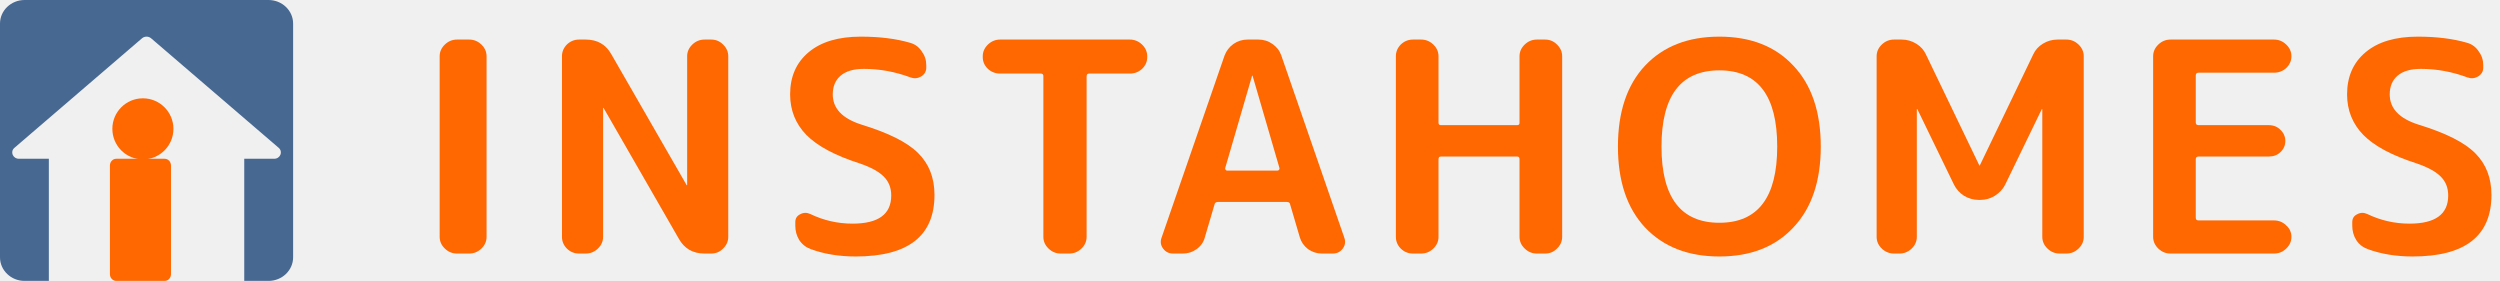
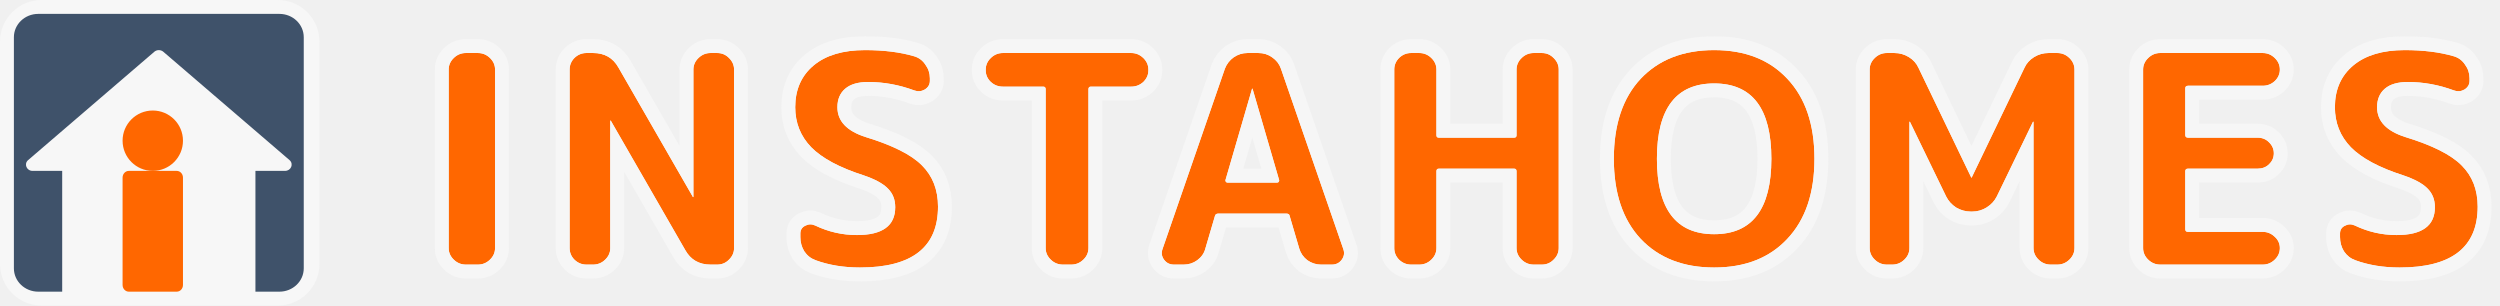
- <svg xmlns="http://www.w3.org/2000/svg" width="178" height="20" viewBox="0 0 178 20" fill="none">
-   <path fill-rule="evenodd" clip-rule="evenodd" d="M0 1.679C0 0.752 0.785 0 1.752 0H19.117C20.085 0 20.87 0.752 20.87 1.679V18.321C20.87 19.248 20.085 20 19.117 20H1.752C0.785 20 0 19.248 0 18.321V1.679ZM10.11 2.727C10.294 2.569 10.576 2.569 10.759 2.727L19.844 10.526C20.166 10.802 19.957 11.304 19.519 11.304H1.35C0.913 11.304 0.704 10.802 1.026 10.526L10.11 2.727ZM17.391 11.304H3.478V20H17.391V11.304Z" fill="#476891" />
-   <path d="M12.348 9.174C12.348 10.374 11.374 11.348 10.174 11.348C8.973 11.348 8 10.374 8 9.174C8 7.973 8.973 7 10.174 7C11.374 7 12.348 7.973 12.348 9.174Z" fill="#FF6700" />
-   <path d="M7.826 11.787C7.826 11.521 8.028 11.304 8.276 11.304H11.724C11.973 11.304 12.174 11.521 12.174 11.787V19.517C12.174 19.784 11.973 20 11.724 20H8.276C8.028 20 7.826 19.784 7.826 19.517V11.787Z" fill="#FF6700" />
-   <path d="M32.54 18.052C32.208 18.052 31.919 17.934 31.673 17.697C31.427 17.461 31.304 17.183 31.304 16.863V4.007C31.304 3.687 31.427 3.409 31.673 3.172C31.919 2.936 32.208 2.817 32.54 2.817H33.408C33.74 2.817 34.029 2.936 34.275 3.172C34.521 3.409 34.644 3.687 34.644 4.007V16.863C34.644 17.183 34.521 17.461 34.275 17.697C34.029 17.934 33.74 18.052 33.408 18.052H32.54Z" fill="#FF6700" />
-   <path d="M41.227 18.052C40.894 18.052 40.605 17.934 40.359 17.697C40.128 17.461 40.012 17.183 40.012 16.863V4.007C40.012 3.687 40.128 3.409 40.359 3.172C40.605 2.936 40.894 2.817 41.227 2.817H41.704C42.528 2.817 43.135 3.165 43.525 3.861L48.881 13.169C48.881 13.183 48.889 13.19 48.903 13.19C48.917 13.19 48.925 13.183 48.925 13.169V4.007C48.925 3.687 49.048 3.409 49.293 3.172C49.539 2.936 49.828 2.817 50.161 2.817H50.638C50.97 2.817 51.252 2.936 51.484 3.172C51.729 3.409 51.852 3.687 51.852 4.007V16.863C51.852 17.183 51.729 17.461 51.484 17.697C51.252 17.934 50.97 18.052 50.638 18.052H50.161C49.337 18.052 48.73 17.704 48.339 17.009L42.983 7.701C42.983 7.687 42.976 7.68 42.961 7.68C42.947 7.68 42.94 7.687 42.94 7.701V16.863C42.94 17.183 42.817 17.461 42.571 17.697C42.325 17.934 42.036 18.052 41.704 18.052H41.227Z" fill="#FF6700" />
-   <path d="M61.179 11.624C59.444 11.068 58.187 10.393 57.406 9.6C56.64 8.807 56.257 7.847 56.257 6.72C56.257 5.454 56.697 4.452 57.579 3.715C58.461 2.977 59.697 2.609 61.288 2.609C62.632 2.609 63.803 2.755 64.8 3.047C65.147 3.144 65.422 3.346 65.624 3.652C65.841 3.944 65.95 4.271 65.95 4.633V4.821C65.95 5.085 65.827 5.294 65.581 5.447C65.335 5.586 65.082 5.607 64.822 5.51C63.738 5.106 62.632 4.904 61.504 4.904C60.782 4.904 60.232 5.064 59.856 5.384C59.48 5.704 59.292 6.15 59.292 6.72C59.292 7.722 59.972 8.438 61.331 8.87C63.282 9.468 64.634 10.149 65.386 10.915C66.152 11.68 66.535 12.668 66.535 13.878C66.535 16.8 64.663 18.261 60.919 18.261C59.748 18.261 58.685 18.087 57.731 17.739C57.384 17.614 57.109 17.398 56.907 17.092C56.719 16.786 56.625 16.445 56.625 16.07V15.819C56.625 15.555 56.741 15.367 56.972 15.256C57.203 15.13 57.442 15.123 57.688 15.235C58.642 15.694 59.647 15.923 60.702 15.923C62.538 15.923 63.456 15.256 63.456 13.92C63.456 13.377 63.282 12.932 62.935 12.584C62.589 12.223 62.003 11.903 61.179 11.624Z" fill="#FF6700" />
-   <path d="M71.208 5.238C70.876 5.238 70.587 5.127 70.341 4.904C70.095 4.668 69.972 4.39 69.972 4.07V4.007C69.972 3.687 70.095 3.409 70.341 3.172C70.587 2.936 70.876 2.817 71.208 2.817H80.446C80.779 2.817 81.068 2.936 81.314 3.172C81.559 3.409 81.682 3.687 81.682 4.007V4.07C81.682 4.39 81.559 4.668 81.314 4.904C81.068 5.127 80.779 5.238 80.446 5.238H77.54C77.425 5.238 77.367 5.301 77.367 5.426V16.863C77.367 17.183 77.244 17.461 76.998 17.697C76.753 17.934 76.463 18.052 76.131 18.052H75.524C75.191 18.052 74.902 17.934 74.656 17.697C74.411 17.461 74.288 17.183 74.288 16.863V5.426C74.288 5.301 74.23 5.238 74.114 5.238H71.208Z" fill="#FF6700" />
-   <path d="M89.144 5.405L87.236 11.958C87.221 12 87.228 12.042 87.257 12.083C87.286 12.125 87.322 12.146 87.366 12.146H90.965C91.009 12.146 91.045 12.125 91.074 12.083C91.103 12.042 91.11 12 91.096 11.958L89.187 5.405C89.187 5.391 89.18 5.384 89.165 5.384C89.151 5.384 89.144 5.391 89.144 5.405ZM83.527 18.052C83.224 18.052 82.985 17.934 82.812 17.697C82.638 17.461 82.602 17.203 82.703 16.925L87.192 3.944C87.322 3.61 87.532 3.339 87.821 3.13C88.125 2.922 88.457 2.817 88.819 2.817H89.599C89.975 2.817 90.308 2.922 90.597 3.13C90.9 3.339 91.11 3.61 91.226 3.944L95.715 16.925C95.816 17.203 95.779 17.461 95.606 17.697C95.433 17.934 95.194 18.052 94.89 18.052H94.11C93.763 18.052 93.438 17.948 93.134 17.739C92.845 17.517 92.65 17.238 92.548 16.904L91.855 14.546C91.84 14.435 91.76 14.379 91.616 14.379H86.715C86.585 14.379 86.505 14.435 86.477 14.546L85.783 16.904C85.696 17.238 85.501 17.517 85.197 17.739C84.908 17.948 84.583 18.052 84.221 18.052H83.527Z" fill="#FF6700" />
-   <path d="M100.601 18.052C100.268 18.052 99.979 17.934 99.733 17.697C99.502 17.461 99.386 17.183 99.386 16.863V4.007C99.386 3.687 99.502 3.409 99.733 3.172C99.979 2.936 100.268 2.817 100.601 2.817H101.186C101.519 2.817 101.808 2.936 102.053 3.172C102.299 3.409 102.422 3.687 102.422 4.007V8.744C102.422 8.856 102.48 8.911 102.596 8.911H108.017C108.133 8.911 108.19 8.856 108.19 8.744V4.007C108.19 3.687 108.313 3.409 108.559 3.172C108.805 2.936 109.094 2.817 109.426 2.817H110.012C110.344 2.817 110.626 2.936 110.858 3.172C111.103 3.409 111.226 3.687 111.226 4.007V16.863C111.226 17.183 111.103 17.461 110.858 17.697C110.626 17.934 110.344 18.052 110.012 18.052H109.426C109.094 18.052 108.805 17.934 108.559 17.697C108.313 17.461 108.19 17.183 108.19 16.863V11.332C108.19 11.207 108.133 11.144 108.017 11.144H102.596C102.48 11.144 102.422 11.207 102.422 11.332V16.863C102.422 17.183 102.299 17.461 102.053 17.697C101.808 17.934 101.519 18.052 101.186 18.052H100.601Z" fill="#FF6700" />
-   <path d="M126.538 10.435C126.538 6.817 125.165 5.009 122.418 5.009C119.671 5.009 118.298 6.817 118.298 10.435C118.298 14.052 119.671 15.861 122.418 15.861C125.165 15.861 126.538 14.052 126.538 10.435ZM127.687 16.195C126.401 17.572 124.644 18.261 122.418 18.261C120.192 18.261 118.428 17.572 117.127 16.195C115.84 14.817 115.197 12.897 115.197 10.435C115.197 7.972 115.84 6.052 117.127 4.675C118.428 3.297 120.192 2.609 122.418 2.609C124.644 2.609 126.401 3.297 127.687 4.675C128.989 6.052 129.639 7.972 129.639 10.435C129.639 12.897 128.989 14.817 127.687 16.195Z" fill="#FF6700" />
-   <path d="M134.852 18.052C134.519 18.052 134.23 17.934 133.984 17.697C133.739 17.461 133.616 17.183 133.616 16.863V4.007C133.616 3.687 133.739 3.409 133.984 3.172C134.23 2.936 134.519 2.817 134.852 2.817H135.394C135.77 2.817 136.117 2.915 136.435 3.11C136.753 3.304 136.984 3.562 137.129 3.882L140.924 11.77C140.924 11.784 140.931 11.791 140.945 11.791C140.96 11.791 140.967 11.784 140.967 11.77L144.762 3.882C144.906 3.562 145.138 3.304 145.456 3.11C145.774 2.915 146.121 2.817 146.497 2.817H147.125C147.458 2.817 147.747 2.936 147.993 3.172C148.239 3.409 148.362 3.687 148.362 4.007V16.863C148.362 17.183 148.239 17.461 147.993 17.697C147.747 17.934 147.458 18.052 147.125 18.052H146.648C146.316 18.052 146.027 17.934 145.781 17.697C145.535 17.461 145.412 17.183 145.412 16.863V7.784C145.412 7.77 145.405 7.763 145.391 7.763C145.376 7.763 145.369 7.77 145.369 7.784L142.767 13.148C142.608 13.468 142.362 13.732 142.029 13.941C141.711 14.136 141.372 14.233 141.01 14.233H140.88C140.519 14.233 140.172 14.136 139.839 13.941C139.521 13.732 139.283 13.468 139.124 13.148L136.521 7.784C136.521 7.77 136.514 7.763 136.5 7.763C136.485 7.763 136.478 7.77 136.478 7.784V16.863C136.478 17.183 136.355 17.461 136.109 17.697C135.864 17.934 135.575 18.052 135.242 18.052H134.852Z" fill="#FF6700" />
-   <path d="M154.539 18.052C154.207 18.052 153.918 17.934 153.672 17.697C153.426 17.461 153.303 17.183 153.303 16.863V4.007C153.303 3.687 153.426 3.409 153.672 3.172C153.918 2.936 154.207 2.817 154.539 2.817H161.912C162.245 2.817 162.534 2.936 162.78 3.172C163.026 3.409 163.148 3.687 163.148 4.007C163.148 4.327 163.026 4.605 162.78 4.842C162.534 5.064 162.245 5.176 161.912 5.176H156.534C156.404 5.176 156.339 5.238 156.339 5.363V8.723C156.339 8.849 156.404 8.911 156.534 8.911H161.544C161.876 8.911 162.151 9.023 162.368 9.245C162.599 9.468 162.715 9.732 162.715 10.038C162.715 10.344 162.599 10.609 162.368 10.831C162.151 11.04 161.876 11.144 161.544 11.144H156.534C156.404 11.144 156.339 11.207 156.339 11.332V15.506C156.339 15.631 156.404 15.694 156.534 15.694H161.912C162.245 15.694 162.534 15.812 162.78 16.049C163.026 16.271 163.148 16.543 163.148 16.863C163.148 17.183 163.026 17.461 162.78 17.697C162.534 17.934 162.245 18.052 161.912 18.052H154.539Z" fill="#FF6700" />
-   <path d="M172.035 11.624C170.3 11.068 169.042 10.393 168.262 9.6C167.496 8.807 167.112 7.847 167.112 6.72C167.112 5.454 167.553 4.452 168.435 3.715C169.317 2.977 170.553 2.609 172.143 2.609C173.488 2.609 174.659 2.755 175.656 3.047C176.003 3.144 176.278 3.346 176.48 3.652C176.697 3.944 176.806 4.271 176.806 4.633V4.821C176.806 5.085 176.683 5.294 176.437 5.447C176.191 5.586 175.938 5.607 175.678 5.51C174.594 5.106 173.488 4.904 172.36 4.904C171.637 4.904 171.088 5.064 170.712 5.384C170.336 5.704 170.148 6.15 170.148 6.72C170.148 7.722 170.828 8.438 172.187 8.87C174.138 9.468 175.49 10.149 176.242 10.915C177.008 11.68 177.391 12.668 177.391 13.878C177.391 16.8 175.519 18.261 171.775 18.261C170.604 18.261 169.541 18.087 168.587 17.739C168.24 17.614 167.965 17.398 167.763 17.092C167.575 16.786 167.481 16.445 167.481 16.07V15.819C167.481 15.555 167.597 15.367 167.828 15.256C168.059 15.13 168.298 15.123 168.544 15.235C169.498 15.694 170.503 15.923 171.558 15.923C173.394 15.923 174.312 15.256 174.312 13.92C174.312 13.377 174.138 12.932 173.791 12.584C173.444 12.223 172.859 11.903 172.035 11.624Z" fill="#FF6700" />
+ <svg xmlns="http://www.w3.org/2000/svg" width="180" height="22" viewBox="0 0 180 22" fill="none">
+   <mask id="path-1-outside-1" maskUnits="userSpaceOnUse" x="31.305" y="2.608" width="149" height="18" fill="black">
+     <rect fill="white" x="31.305" y="2.608" width="149" height="18" />
+     <path d="M33.541 19.052C33.208 19.052 32.919 18.934 32.673 18.697C32.428 18.461 32.305 18.182 32.305 17.862V5.007C32.305 4.687 32.428 4.408 32.673 4.172C32.919 3.935 33.208 3.817 33.541 3.817H34.408C34.741 3.817 35.03 3.935 35.276 4.172C35.521 4.408 35.644 4.687 35.644 5.007V17.862C35.644 18.182 35.521 18.461 35.276 18.697C35.03 18.934 34.741 19.052 34.408 19.052H33.541Z" />
+     <path d="M42.227 19.052C41.895 19.052 41.605 18.934 41.36 18.697C41.128 18.461 41.013 18.182 41.013 17.862V5.007C41.013 4.687 41.128 4.408 41.36 4.172C41.605 3.935 41.895 3.817 42.227 3.817H42.704C43.528 3.817 44.135 4.165 44.526 4.861L49.882 14.168C49.882 14.182 49.889 14.189 49.904 14.189C49.918 14.189 49.925 14.182 49.925 14.168V5.007C49.925 4.687 50.048 4.408 50.294 4.172C50.54 3.935 50.829 3.817 51.161 3.817H51.638C51.971 3.817 52.253 3.935 52.484 4.172C52.73 4.408 52.853 4.687 52.853 5.007V17.862C52.853 18.182 52.73 18.461 52.484 18.697C52.253 18.934 51.971 19.052 51.638 19.052H51.161C50.337 19.052 49.73 18.704 49.34 18.008L43.983 8.701C43.983 8.687 43.976 8.68 43.962 8.68C43.947 8.68 43.94 8.687 43.94 8.701V17.862C43.94 18.182 43.817 18.461 43.572 18.697C43.326 18.934 43.037 19.052 42.704 19.052H42.227Z" />
+     <path d="M62.179 12.624C60.445 12.068 59.187 11.393 58.406 10.6C57.64 9.807 57.257 8.847 57.257 7.72C57.257 6.454 57.698 5.452 58.58 4.714C59.462 3.977 60.698 3.608 62.288 3.608C63.632 3.608 64.803 3.754 65.801 4.047C66.148 4.144 66.423 4.346 66.625 4.652C66.842 4.944 66.95 5.271 66.95 5.633V5.821C66.95 6.085 66.827 6.294 66.582 6.447C66.336 6.586 66.083 6.607 65.823 6.509C64.738 6.106 63.632 5.904 62.505 5.904C61.782 5.904 61.233 6.064 60.857 6.384C60.481 6.704 60.293 7.149 60.293 7.72C60.293 8.721 60.972 9.438 62.331 9.869C64.283 10.467 65.635 11.149 66.386 11.915C67.153 12.68 67.536 13.668 67.536 14.878C67.536 17.8 65.664 19.261 61.919 19.261C60.748 19.261 59.686 19.087 58.732 18.739C58.385 18.614 58.11 18.398 57.907 18.092C57.72 17.786 57.626 17.445 57.626 17.069V16.819C57.626 16.555 57.741 16.367 57.973 16.255C58.204 16.13 58.442 16.123 58.688 16.235C59.642 16.694 60.647 16.923 61.702 16.923C63.538 16.923 64.457 16.255 64.457 14.92C64.457 14.377 64.283 13.932 63.936 13.584C63.589 13.222 63.004 12.902 62.179 12.624Z" />
+     <path d="M72.209 6.238C71.876 6.238 71.587 6.127 71.341 5.904C71.096 5.668 70.973 5.389 70.973 5.069V5.007C70.973 4.687 71.096 4.408 71.341 4.172C71.587 3.935 71.876 3.817 72.209 3.817H81.447C81.779 3.817 82.068 3.935 82.314 4.172C82.56 4.408 82.683 4.687 82.683 5.007V5.069C82.683 5.389 82.56 5.668 82.314 5.904C82.068 6.127 81.779 6.238 81.447 6.238H78.541C78.425 6.238 78.368 6.301 78.368 6.426V17.862C78.368 18.182 78.245 18.461 77.999 18.697C77.753 18.934 77.464 19.052 77.131 19.052H76.524C76.192 19.052 75.903 18.934 75.657 18.697C75.411 18.461 75.288 18.182 75.288 17.862V6.426C75.288 6.301 75.23 6.238 75.115 6.238H72.209Z" />
+     <path d="M90.144 6.405L88.236 12.958C88.222 13 88.229 13.041 88.258 13.083C88.287 13.125 88.323 13.146 88.366 13.146H91.966C92.009 13.146 92.045 13.125 92.074 13.083C92.103 13.041 92.111 13 92.096 12.958L90.188 6.405C90.188 6.391 90.18 6.384 90.166 6.384C90.152 6.384 90.144 6.391 90.144 6.405ZM84.528 19.052C84.224 19.052 83.986 18.934 83.812 18.697C83.639 18.461 83.603 18.203 83.704 17.925L88.193 4.944C88.323 4.61 88.532 4.339 88.822 4.13C89.125 3.921 89.458 3.817 89.819 3.817H90.6C90.976 3.817 91.308 3.921 91.597 4.13C91.901 4.339 92.111 4.61 92.226 4.944L96.715 17.925C96.816 18.203 96.78 18.461 96.606 18.697C96.433 18.934 96.195 19.052 95.891 19.052H95.11C94.763 19.052 94.438 18.948 94.134 18.739C93.845 18.516 93.65 18.238 93.549 17.904L92.855 15.546C92.841 15.434 92.761 15.379 92.617 15.379H87.716C87.585 15.379 87.506 15.434 87.477 15.546L86.783 17.904C86.696 18.238 86.501 18.516 86.198 18.739C85.909 18.948 85.583 19.052 85.222 19.052H84.528Z" />
+     <path d="M101.601 19.052C101.269 19.052 100.979 18.934 100.734 18.697C100.502 18.461 100.387 18.182 100.387 17.862V5.007C100.387 4.687 100.502 4.408 100.734 4.172C100.979 3.935 101.269 3.817 101.601 3.817H102.187C102.519 3.817 102.808 3.935 103.054 4.172C103.3 4.408 103.423 4.687 103.423 5.007V9.744C103.423 9.855 103.48 9.911 103.596 9.911H109.017C109.133 9.911 109.191 9.855 109.191 9.744V5.007C109.191 4.687 109.314 4.408 109.559 4.172C109.805 3.935 110.094 3.817 110.427 3.817H111.012C111.345 3.817 111.627 3.935 111.858 4.172C112.104 4.408 112.227 4.687 112.227 5.007V17.862C112.227 18.182 112.104 18.461 111.858 18.697C111.627 18.934 111.345 19.052 111.012 19.052H110.427C110.094 19.052 109.805 18.934 109.559 18.697C109.314 18.461 109.191 18.182 109.191 17.862V12.332C109.191 12.207 109.133 12.144 109.017 12.144H103.596C103.48 12.144 103.423 12.207 103.423 12.332V17.862C103.423 18.182 103.3 18.461 103.054 18.697C102.808 18.934 102.519 19.052 102.187 19.052H101.601Z" />
+     <path d="M127.539 11.434C127.539 7.817 126.165 6.008 123.418 6.008C120.672 6.008 119.298 7.817 119.298 11.434C119.298 15.052 120.672 16.861 123.418 16.861C126.165 16.861 127.539 15.052 127.539 11.434ZM128.688 17.195C127.401 18.572 125.645 19.261 123.418 19.261C121.192 19.261 119.428 18.572 118.127 17.195C116.841 15.817 116.197 13.897 116.197 11.434C116.197 8.972 116.841 7.052 118.127 5.674C119.428 4.297 121.192 3.608 123.418 3.608C125.645 3.608 127.401 4.297 128.688 5.674C129.989 7.052 130.64 8.972 130.64 11.434C130.64 13.897 129.989 15.817 128.688 17.195Z" />
+     <path d="M135.852 19.052C135.52 19.052 135.231 18.934 134.985 18.697C134.739 18.461 134.616 18.182 134.616 17.862V5.007C134.616 4.687 134.739 4.408 134.985 4.172C135.231 3.935 135.52 3.817 135.852 3.817H136.394C136.77 3.817 137.117 3.914 137.435 4.109C137.753 4.304 137.985 4.561 138.129 4.881L141.924 12.77C141.924 12.784 141.931 12.791 141.946 12.791C141.96 12.791 141.967 12.784 141.967 12.77L145.762 4.881C145.907 4.561 146.138 4.304 146.456 4.109C146.774 3.914 147.121 3.817 147.497 3.817H148.126C148.458 3.817 148.748 3.935 148.993 4.172C149.239 4.408 149.362 4.687 149.362 5.007V17.862C149.362 18.182 149.239 18.461 148.993 18.697C148.748 18.934 148.458 19.052 148.126 19.052H147.649C147.316 19.052 147.027 18.934 146.782 18.697C146.536 18.461 146.413 18.182 146.413 17.862V8.784C146.413 8.77 146.406 8.763 146.391 8.763C146.377 8.763 146.369 8.77 146.369 8.784L143.767 14.148C143.608 14.467 143.362 14.732 143.03 14.941C142.712 15.135 142.372 15.233 142.011 15.233H141.881C141.519 15.233 141.172 15.135 140.84 14.941C140.522 14.732 140.283 14.467 140.124 14.148L137.522 8.784C137.522 8.77 137.515 8.763 137.5 8.763C137.486 8.763 137.479 8.77 137.479 8.784V17.862C137.479 18.182 137.356 18.461 137.11 18.697C136.864 18.934 136.575 19.052 136.243 19.052H135.852Z" />
+     <path d="M155.54 19.052C155.207 19.052 154.918 18.934 154.673 18.697C154.427 18.461 154.304 18.182 154.304 17.862V5.007C154.304 4.687 154.427 4.408 154.673 4.172C154.918 3.935 155.207 3.817 155.54 3.817H162.913C163.245 3.817 163.535 3.935 163.78 4.172C164.026 4.408 164.149 4.687 164.149 5.007C164.149 5.327 164.026 5.605 163.78 5.841C163.535 6.064 163.245 6.175 162.913 6.175H157.535C157.405 6.175 157.34 6.238 157.34 6.363V9.723C157.34 9.848 157.405 9.911 157.535 9.911H162.544C162.877 9.911 163.151 10.022 163.368 10.245C163.6 10.467 163.715 10.732 163.715 11.038C163.715 11.344 163.6 11.608 163.368 11.831C163.151 12.04 162.877 12.144 162.544 12.144H157.535C157.405 12.144 157.34 12.207 157.34 12.332V16.506C157.34 16.631 157.405 16.694 157.535 16.694H162.913C163.245 16.694 163.535 16.812 163.78 17.048C164.026 17.271 164.149 17.542 164.149 17.862C164.149 18.182 164.026 18.461 163.78 18.697C163.535 18.934 163.245 19.052 162.913 19.052H155.54Z" />
+     <path d="M173.035 12.624C171.301 12.068 170.043 11.393 169.262 10.6C168.496 9.807 168.113 8.847 168.113 7.72C168.113 6.454 168.554 5.452 169.436 4.714C170.318 3.977 171.554 3.608 173.144 3.608C174.488 3.608 175.659 3.754 176.657 4.047C177.004 4.144 177.278 4.346 177.481 4.652C177.698 4.944 177.806 5.271 177.806 5.633V5.821C177.806 6.085 177.683 6.294 177.438 6.447C177.192 6.586 176.939 6.607 176.679 6.509C175.594 6.106 174.488 5.904 173.361 5.904C172.638 5.904 172.089 6.064 171.713 6.384C171.337 6.704 171.149 7.149 171.149 7.72C171.149 8.721 171.828 9.438 173.187 9.869C175.139 10.467 176.491 11.149 177.242 11.915C178.009 12.68 178.392 13.668 178.392 14.878C178.392 17.8 176.519 19.261 172.775 19.261C171.604 19.261 170.542 19.087 169.587 18.739C169.241 18.614 168.966 18.398 168.763 18.092C168.576 17.786 168.482 17.445 168.482 17.069V16.819C168.482 16.555 168.597 16.367 168.829 16.255C169.06 16.13 169.298 16.123 169.544 16.235C170.498 16.694 171.503 16.923 172.558 16.923C174.394 16.923 175.312 16.255 175.312 14.92C175.312 14.377 175.139 13.932 174.792 13.584C174.445 13.222 173.859 12.902 173.035 12.624Z" />
+   </mask>
+   <path d="M33.541 19.052C33.208 19.052 32.919 18.934 32.673 18.697C32.428 18.461 32.305 18.182 32.305 17.862V5.007C32.305 4.687 32.428 4.408 32.673 4.172C32.919 3.935 33.208 3.817 33.541 3.817H34.408C34.741 3.817 35.03 3.935 35.276 4.172C35.521 4.408 35.644 4.687 35.644 5.007V17.862C35.644 18.182 35.521 18.461 35.276 18.697C35.03 18.934 34.741 19.052 34.408 19.052H33.541Z" fill="#FF6700" />
+   <path d="M42.227 19.052C41.895 19.052 41.605 18.934 41.36 18.697C41.128 18.461 41.013 18.182 41.013 17.862V5.007C41.013 4.687 41.128 4.408 41.36 4.172C41.605 3.935 41.895 3.817 42.227 3.817H42.704C43.528 3.817 44.135 4.165 44.526 4.861L49.882 14.168C49.882 14.182 49.889 14.189 49.904 14.189C49.918 14.189 49.925 14.182 49.925 14.168V5.007C49.925 4.687 50.048 4.408 50.294 4.172C50.54 3.935 50.829 3.817 51.161 3.817H51.638C51.971 3.817 52.253 3.935 52.484 4.172C52.73 4.408 52.853 4.687 52.853 5.007V17.862C52.853 18.182 52.73 18.461 52.484 18.697C52.253 18.934 51.971 19.052 51.638 19.052H51.161C50.337 19.052 49.73 18.704 49.34 18.008L43.983 8.701C43.983 8.687 43.976 8.68 43.962 8.68C43.947 8.68 43.94 8.687 43.94 8.701V17.862C43.94 18.182 43.817 18.461 43.572 18.697C43.326 18.934 43.037 19.052 42.704 19.052H42.227Z" fill="#FF6700" />
+   <path d="M62.179 12.624C60.445 12.068 59.187 11.393 58.406 10.6C57.64 9.807 57.257 8.847 57.257 7.72C57.257 6.454 57.698 5.452 58.58 4.714C59.462 3.977 60.698 3.608 62.288 3.608C63.632 3.608 64.803 3.754 65.801 4.047C66.148 4.144 66.423 4.346 66.625 4.652C66.842 4.944 66.95 5.271 66.95 5.633V5.821C66.95 6.085 66.827 6.294 66.582 6.447C66.336 6.586 66.083 6.607 65.823 6.509C64.738 6.106 63.632 5.904 62.505 5.904C61.782 5.904 61.233 6.064 60.857 6.384C60.481 6.704 60.293 7.149 60.293 7.72C60.293 8.721 60.972 9.438 62.331 9.869C64.283 10.467 65.635 11.149 66.386 11.915C67.153 12.68 67.536 13.668 67.536 14.878C67.536 17.8 65.664 19.261 61.919 19.261C60.748 19.261 59.686 19.087 58.732 18.739C58.385 18.614 58.11 18.398 57.907 18.092C57.72 17.786 57.626 17.445 57.626 17.069V16.819C57.626 16.555 57.741 16.367 57.973 16.255C58.204 16.13 58.442 16.123 58.688 16.235C59.642 16.694 60.647 16.923 61.702 16.923C63.538 16.923 64.457 16.255 64.457 14.92C64.457 14.377 64.283 13.932 63.936 13.584C63.589 13.222 63.004 12.902 62.179 12.624Z" fill="#FF6700" />
+   <path d="M72.209 6.238C71.876 6.238 71.587 6.127 71.341 5.904C71.096 5.668 70.973 5.389 70.973 5.069V5.007C70.973 4.687 71.096 4.408 71.341 4.172C71.587 3.935 71.876 3.817 72.209 3.817H81.447C81.779 3.817 82.068 3.935 82.314 4.172C82.56 4.408 82.683 4.687 82.683 5.007V5.069C82.683 5.389 82.56 5.668 82.314 5.904C82.068 6.127 81.779 6.238 81.447 6.238H78.541C78.425 6.238 78.368 6.301 78.368 6.426V17.862C78.368 18.182 78.245 18.461 77.999 18.697C77.753 18.934 77.464 19.052 77.131 19.052H76.524C76.192 19.052 75.903 18.934 75.657 18.697C75.411 18.461 75.288 18.182 75.288 17.862V6.426C75.288 6.301 75.23 6.238 75.115 6.238H72.209Z" fill="#FF6700" />
+   <path d="M90.144 6.405L88.236 12.958C88.222 13 88.229 13.041 88.258 13.083C88.287 13.125 88.323 13.146 88.366 13.146H91.966C92.009 13.146 92.045 13.125 92.074 13.083C92.103 13.041 92.111 13 92.096 12.958L90.188 6.405C90.188 6.391 90.18 6.384 90.166 6.384C90.152 6.384 90.144 6.391 90.144 6.405ZM84.528 19.052C84.224 19.052 83.986 18.934 83.812 18.697C83.639 18.461 83.603 18.203 83.704 17.925L88.193 4.944C88.323 4.61 88.532 4.339 88.822 4.13C89.125 3.921 89.458 3.817 89.819 3.817H90.6C90.976 3.817 91.308 3.921 91.597 4.13C91.901 4.339 92.111 4.61 92.226 4.944L96.715 17.925C96.816 18.203 96.78 18.461 96.606 18.697C96.433 18.934 96.195 19.052 95.891 19.052H95.11C94.763 19.052 94.438 18.948 94.134 18.739C93.845 18.516 93.65 18.238 93.549 17.904L92.855 15.546C92.841 15.434 92.761 15.379 92.617 15.379H87.716C87.585 15.379 87.506 15.434 87.477 15.546L86.783 17.904C86.696 18.238 86.501 18.516 86.198 18.739C85.909 18.948 85.583 19.052 85.222 19.052H84.528Z" fill="#FF6700" />
+   <path d="M101.601 19.052C101.269 19.052 100.979 18.934 100.734 18.697C100.502 18.461 100.387 18.182 100.387 17.862V5.007C100.387 4.687 100.502 4.408 100.734 4.172C100.979 3.935 101.269 3.817 101.601 3.817H102.187C102.519 3.817 102.808 3.935 103.054 4.172C103.3 4.408 103.423 4.687 103.423 5.007V9.744C103.423 9.855 103.48 9.911 103.596 9.911H109.017C109.133 9.911 109.191 9.855 109.191 9.744V5.007C109.191 4.687 109.314 4.408 109.559 4.172C109.805 3.935 110.094 3.817 110.427 3.817H111.012C111.345 3.817 111.627 3.935 111.858 4.172C112.104 4.408 112.227 4.687 112.227 5.007V17.862C112.227 18.182 112.104 18.461 111.858 18.697C111.627 18.934 111.345 19.052 111.012 19.052H110.427C110.094 19.052 109.805 18.934 109.559 18.697C109.314 18.461 109.191 18.182 109.191 17.862V12.332C109.191 12.207 109.133 12.144 109.017 12.144H103.596C103.48 12.144 103.423 12.207 103.423 12.332V17.862C103.423 18.182 103.3 18.461 103.054 18.697C102.808 18.934 102.519 19.052 102.187 19.052H101.601Z" fill="#FF6700" />
+   <path d="M127.539 11.434C127.539 7.817 126.165 6.008 123.418 6.008C120.672 6.008 119.298 7.817 119.298 11.434C119.298 15.052 120.672 16.861 123.418 16.861C126.165 16.861 127.539 15.052 127.539 11.434ZM128.688 17.195C127.401 18.572 125.645 19.261 123.418 19.261C121.192 19.261 119.428 18.572 118.127 17.195C116.841 15.817 116.197 13.897 116.197 11.434C116.197 8.972 116.841 7.052 118.127 5.674C119.428 4.297 121.192 3.608 123.418 3.608C125.645 3.608 127.401 4.297 128.688 5.674C129.989 7.052 130.64 8.972 130.64 11.434C130.64 13.897 129.989 15.817 128.688 17.195Z" fill="#FF6700" />
+   <path d="M135.852 19.052C135.52 19.052 135.231 18.934 134.985 18.697C134.739 18.461 134.616 18.182 134.616 17.862V5.007C134.616 4.687 134.739 4.408 134.985 4.172C135.231 3.935 135.52 3.817 135.852 3.817H136.394C136.77 3.817 137.117 3.914 137.435 4.109C137.753 4.304 137.985 4.561 138.129 4.881L141.924 12.77C141.924 12.784 141.931 12.791 141.946 12.791C141.96 12.791 141.967 12.784 141.967 12.77L145.762 4.881C145.907 4.561 146.138 4.304 146.456 4.109C146.774 3.914 147.121 3.817 147.497 3.817H148.126C148.458 3.817 148.748 3.935 148.993 4.172C149.239 4.408 149.362 4.687 149.362 5.007V17.862C149.362 18.182 149.239 18.461 148.993 18.697C148.748 18.934 148.458 19.052 148.126 19.052H147.649C147.316 19.052 147.027 18.934 146.782 18.697C146.536 18.461 146.413 18.182 146.413 17.862V8.784C146.413 8.77 146.406 8.763 146.391 8.763C146.377 8.763 146.369 8.77 146.369 8.784L143.767 14.148C143.608 14.467 143.362 14.732 143.03 14.941C142.712 15.135 142.372 15.233 142.011 15.233H141.881C141.519 15.233 141.172 15.135 140.84 14.941C140.522 14.732 140.283 14.467 140.124 14.148L137.522 8.784C137.522 8.77 137.515 8.763 137.5 8.763C137.486 8.763 137.479 8.77 137.479 8.784V17.862C137.479 18.182 137.356 18.461 137.11 18.697C136.864 18.934 136.575 19.052 136.243 19.052H135.852Z" fill="#FF6700" />
+   <path d="M155.54 19.052C155.207 19.052 154.918 18.934 154.673 18.697C154.427 18.461 154.304 18.182 154.304 17.862V5.007C154.304 4.687 154.427 4.408 154.673 4.172C154.918 3.935 155.207 3.817 155.54 3.817H162.913C163.245 3.817 163.535 3.935 163.78 4.172C164.026 4.408 164.149 4.687 164.149 5.007C164.149 5.327 164.026 5.605 163.78 5.841C163.535 6.064 163.245 6.175 162.913 6.175H157.535C157.405 6.175 157.34 6.238 157.34 6.363V9.723C157.34 9.848 157.405 9.911 157.535 9.911H162.544C162.877 9.911 163.151 10.022 163.368 10.245C163.6 10.467 163.715 10.732 163.715 11.038C163.715 11.344 163.6 11.608 163.368 11.831C163.151 12.04 162.877 12.144 162.544 12.144H157.535C157.405 12.144 157.34 12.207 157.34 12.332V16.506C157.34 16.631 157.405 16.694 157.535 16.694H162.913C163.245 16.694 163.535 16.812 163.78 17.048C164.026 17.271 164.149 17.542 164.149 17.862C164.149 18.182 164.026 18.461 163.78 18.697C163.535 18.934 163.245 19.052 162.913 19.052H155.54Z" fill="#FF6700" />
+   <path d="M173.035 12.624C171.301 12.068 170.043 11.393 169.262 10.6C168.496 9.807 168.113 8.847 168.113 7.72C168.113 6.454 168.554 5.452 169.436 4.714C170.318 3.977 171.554 3.608 173.144 3.608C174.488 3.608 175.659 3.754 176.657 4.047C177.004 4.144 177.278 4.346 177.481 4.652C177.698 4.944 177.806 5.271 177.806 5.633V5.821C177.806 6.085 177.683 6.294 177.438 6.447C177.192 6.586 176.939 6.607 176.679 6.509C175.594 6.106 174.488 5.904 173.361 5.904C172.638 5.904 172.089 6.064 171.713 6.384C171.337 6.704 171.149 7.149 171.149 7.72C171.149 8.721 171.828 9.438 173.187 9.869C175.139 10.467 176.491 11.149 177.242 11.915C178.009 12.68 178.392 13.668 178.392 14.878C178.392 17.8 176.519 19.261 172.775 19.261C171.604 19.261 170.542 19.087 169.587 18.739C169.241 18.614 168.966 18.398 168.763 18.092C168.576 17.786 168.482 17.445 168.482 17.069V16.819C168.482 16.555 168.597 16.367 168.829 16.255C169.06 16.13 169.298 16.123 169.544 16.235C170.498 16.694 171.503 16.923 172.558 16.923C174.394 16.923 175.312 16.255 175.312 14.92C175.312 14.377 175.139 13.932 174.792 13.584C174.445 13.222 173.859 12.902 173.035 12.624Z" fill="#FF6700" />
+   <path d="M33.541 19.052C33.208 19.052 32.919 18.934 32.673 18.697C32.428 18.461 32.305 18.182 32.305 17.862V5.007C32.305 4.687 32.428 4.408 32.673 4.172C32.919 3.935 33.208 3.817 33.541 3.817H34.408C34.741 3.817 35.03 3.935 35.276 4.172C35.521 4.408 35.644 4.687 35.644 5.007V17.862C35.644 18.182 35.521 18.461 35.276 18.697C35.03 18.934 34.741 19.052 34.408 19.052H33.541Z" stroke="#F6F6F6" stroke-width="2" mask="url(#path-1-outside-1)" />
+   <path d="M42.227 19.052C41.895 19.052 41.605 18.934 41.36 18.697C41.128 18.461 41.013 18.182 41.013 17.862V5.007C41.013 4.687 41.128 4.408 41.36 4.172C41.605 3.935 41.895 3.817 42.227 3.817H42.704C43.528 3.817 44.135 4.165 44.526 4.861L49.882 14.168C49.882 14.182 49.889 14.189 49.904 14.189C49.918 14.189 49.925 14.182 49.925 14.168V5.007C49.925 4.687 50.048 4.408 50.294 4.172C50.54 3.935 50.829 3.817 51.161 3.817H51.638C51.971 3.817 52.253 3.935 52.484 4.172C52.73 4.408 52.853 4.687 52.853 5.007V17.862C52.853 18.182 52.73 18.461 52.484 18.697C52.253 18.934 51.971 19.052 51.638 19.052H51.161C50.337 19.052 49.73 18.704 49.34 18.008L43.983 8.701C43.983 8.687 43.976 8.68 43.962 8.68C43.947 8.68 43.94 8.687 43.94 8.701V17.862C43.94 18.182 43.817 18.461 43.572 18.697C43.326 18.934 43.037 19.052 42.704 19.052H42.227Z" stroke="#F6F6F6" stroke-width="2" mask="url(#path-1-outside-1)" />
+   <path d="M62.179 12.624C60.445 12.068 59.187 11.393 58.406 10.6C57.64 9.807 57.257 8.847 57.257 7.72C57.257 6.454 57.698 5.452 58.58 4.714C59.462 3.977 60.698 3.608 62.288 3.608C63.632 3.608 64.803 3.754 65.801 4.047C66.148 4.144 66.423 4.346 66.625 4.652C66.842 4.944 66.95 5.271 66.95 5.633V5.821C66.95 6.085 66.827 6.294 66.582 6.447C66.336 6.586 66.083 6.607 65.823 6.509C64.738 6.106 63.632 5.904 62.505 5.904C61.782 5.904 61.233 6.064 60.857 6.384C60.481 6.704 60.293 7.149 60.293 7.72C60.293 8.721 60.972 9.438 62.331 9.869C64.283 10.467 65.635 11.149 66.386 11.915C67.153 12.68 67.536 13.668 67.536 14.878C67.536 17.8 65.664 19.261 61.919 19.261C60.748 19.261 59.686 19.087 58.732 18.739C58.385 18.614 58.11 18.398 57.907 18.092C57.72 17.786 57.626 17.445 57.626 17.069V16.819C57.626 16.555 57.741 16.367 57.973 16.255C58.204 16.13 58.442 16.123 58.688 16.235C59.642 16.694 60.647 16.923 61.702 16.923C63.538 16.923 64.457 16.255 64.457 14.92C64.457 14.377 64.283 13.932 63.936 13.584C63.589 13.222 63.004 12.902 62.179 12.624Z" stroke="#F6F6F6" stroke-width="2" mask="url(#path-1-outside-1)" />
+   <path d="M72.209 6.238C71.876 6.238 71.587 6.127 71.341 5.904C71.096 5.668 70.973 5.389 70.973 5.069V5.007C70.973 4.687 71.096 4.408 71.341 4.172C71.587 3.935 71.876 3.817 72.209 3.817H81.447C81.779 3.817 82.068 3.935 82.314 4.172C82.56 4.408 82.683 4.687 82.683 5.007V5.069C82.683 5.389 82.56 5.668 82.314 5.904C82.068 6.127 81.779 6.238 81.447 6.238H78.541C78.425 6.238 78.368 6.301 78.368 6.426V17.862C78.368 18.182 78.245 18.461 77.999 18.697C77.753 18.934 77.464 19.052 77.131 19.052H76.524C76.192 19.052 75.903 18.934 75.657 18.697C75.411 18.461 75.288 18.182 75.288 17.862V6.426C75.288 6.301 75.23 6.238 75.115 6.238H72.209Z" stroke="#F6F6F6" stroke-width="2" mask="url(#path-1-outside-1)" />
+   <path d="M90.144 6.405L88.236 12.958C88.222 13 88.229 13.041 88.258 13.083C88.287 13.125 88.323 13.146 88.366 13.146H91.966C92.009 13.146 92.045 13.125 92.074 13.083C92.103 13.041 92.111 13 92.096 12.958L90.188 6.405C90.188 6.391 90.18 6.384 90.166 6.384C90.152 6.384 90.144 6.391 90.144 6.405ZM84.528 19.052C84.224 19.052 83.986 18.934 83.812 18.697C83.639 18.461 83.603 18.203 83.704 17.925L88.193 4.944C88.323 4.61 88.532 4.339 88.822 4.13C89.125 3.921 89.458 3.817 89.819 3.817H90.6C90.976 3.817 91.308 3.921 91.597 4.13C91.901 4.339 92.111 4.61 92.226 4.944L96.715 17.925C96.816 18.203 96.78 18.461 96.606 18.697C96.433 18.934 96.195 19.052 95.891 19.052H95.11C94.763 19.052 94.438 18.948 94.134 18.739C93.845 18.516 93.65 18.238 93.549 17.904L92.855 15.546C92.841 15.434 92.761 15.379 92.617 15.379H87.716C87.585 15.379 87.506 15.434 87.477 15.546L86.783 17.904C86.696 18.238 86.501 18.516 86.198 18.739C85.909 18.948 85.583 19.052 85.222 19.052H84.528Z" stroke="#F6F6F6" stroke-width="2" mask="url(#path-1-outside-1)" />
+   <path d="M101.601 19.052C101.269 19.052 100.979 18.934 100.734 18.697C100.502 18.461 100.387 18.182 100.387 17.862V5.007C100.387 4.687 100.502 4.408 100.734 4.172C100.979 3.935 101.269 3.817 101.601 3.817H102.187C102.519 3.817 102.808 3.935 103.054 4.172C103.3 4.408 103.423 4.687 103.423 5.007V9.744C103.423 9.855 103.48 9.911 103.596 9.911H109.017C109.133 9.911 109.191 9.855 109.191 9.744V5.007C109.191 4.687 109.314 4.408 109.559 4.172C109.805 3.935 110.094 3.817 110.427 3.817H111.012C111.345 3.817 111.627 3.935 111.858 4.172C112.104 4.408 112.227 4.687 112.227 5.007V17.862C112.227 18.182 112.104 18.461 111.858 18.697C111.627 18.934 111.345 19.052 111.012 19.052H110.427C110.094 19.052 109.805 18.934 109.559 18.697C109.314 18.461 109.191 18.182 109.191 17.862V12.332C109.191 12.207 109.133 12.144 109.017 12.144H103.596C103.48 12.144 103.423 12.207 103.423 12.332V17.862C103.423 18.182 103.3 18.461 103.054 18.697C102.808 18.934 102.519 19.052 102.187 19.052H101.601Z" stroke="#F6F6F6" stroke-width="2" mask="url(#path-1-outside-1)" />
+   <path d="M127.539 11.434C127.539 7.817 126.165 6.008 123.418 6.008C120.672 6.008 119.298 7.817 119.298 11.434C119.298 15.052 120.672 16.861 123.418 16.861C126.165 16.861 127.539 15.052 127.539 11.434ZM128.688 17.195C127.401 18.572 125.645 19.261 123.418 19.261C121.192 19.261 119.428 18.572 118.127 17.195C116.841 15.817 116.197 13.897 116.197 11.434C116.197 8.972 116.841 7.052 118.127 5.674C119.428 4.297 121.192 3.608 123.418 3.608C125.645 3.608 127.401 4.297 128.688 5.674C129.989 7.052 130.64 8.972 130.64 11.434C130.64 13.897 129.989 15.817 128.688 17.195Z" stroke="#F6F6F6" stroke-width="2" mask="url(#path-1-outside-1)" />
+   <path d="M135.852 19.052C135.52 19.052 135.231 18.934 134.985 18.697C134.739 18.461 134.616 18.182 134.616 17.862V5.007C134.616 4.687 134.739 4.408 134.985 4.172C135.231 3.935 135.52 3.817 135.852 3.817H136.394C136.77 3.817 137.117 3.914 137.435 4.109C137.753 4.304 137.985 4.561 138.129 4.881L141.924 12.77C141.924 12.784 141.931 12.791 141.946 12.791C141.96 12.791 141.967 12.784 141.967 12.77L145.762 4.881C145.907 4.561 146.138 4.304 146.456 4.109C146.774 3.914 147.121 3.817 147.497 3.817H148.126C148.458 3.817 148.748 3.935 148.993 4.172C149.239 4.408 149.362 4.687 149.362 5.007V17.862C149.362 18.182 149.239 18.461 148.993 18.697C148.748 18.934 148.458 19.052 148.126 19.052H147.649C147.316 19.052 147.027 18.934 146.782 18.697C146.536 18.461 146.413 18.182 146.413 17.862V8.784C146.413 8.77 146.406 8.763 146.391 8.763C146.377 8.763 146.369 8.77 146.369 8.784L143.767 14.148C143.608 14.467 143.362 14.732 143.03 14.941C142.712 15.135 142.372 15.233 142.011 15.233H141.881C141.519 15.233 141.172 15.135 140.84 14.941C140.522 14.732 140.283 14.467 140.124 14.148L137.522 8.784C137.522 8.77 137.515 8.763 137.5 8.763C137.486 8.763 137.479 8.77 137.479 8.784V17.862C137.479 18.182 137.356 18.461 137.11 18.697C136.864 18.934 136.575 19.052 136.243 19.052H135.852Z" stroke="#F6F6F6" stroke-width="2" mask="url(#path-1-outside-1)" />
+   <path d="M155.54 19.052C155.207 19.052 154.918 18.934 154.673 18.697C154.427 18.461 154.304 18.182 154.304 17.862V5.007C154.304 4.687 154.427 4.408 154.673 4.172C154.918 3.935 155.207 3.817 155.54 3.817H162.913C163.245 3.817 163.535 3.935 163.78 4.172C164.026 4.408 164.149 4.687 164.149 5.007C164.149 5.327 164.026 5.605 163.78 5.841C163.535 6.064 163.245 6.175 162.913 6.175H157.535C157.405 6.175 157.34 6.238 157.34 6.363V9.723C157.34 9.848 157.405 9.911 157.535 9.911H162.544C162.877 9.911 163.151 10.022 163.368 10.245C163.6 10.467 163.715 10.732 163.715 11.038C163.715 11.344 163.6 11.608 163.368 11.831C163.151 12.04 162.877 12.144 162.544 12.144H157.535C157.405 12.144 157.34 12.207 157.34 12.332V16.506C157.34 16.631 157.405 16.694 157.535 16.694H162.913C163.245 16.694 163.535 16.812 163.78 17.048C164.026 17.271 164.149 17.542 164.149 17.862C164.149 18.182 164.026 18.461 163.78 18.697C163.535 18.934 163.245 19.052 162.913 19.052H155.54Z" stroke="#F6F6F6" stroke-width="2" mask="url(#path-1-outside-1)" />
+   <path d="M173.035 12.624C171.301 12.068 170.043 11.393 169.262 10.6C168.496 9.807 168.113 8.847 168.113 7.72C168.113 6.454 168.554 5.452 169.436 4.714C170.318 3.977 171.554 3.608 173.144 3.608C174.488 3.608 175.659 3.754 176.657 4.047C177.004 4.144 177.278 4.346 177.481 4.652C177.698 4.944 177.806 5.271 177.806 5.633V5.821C177.806 6.085 177.683 6.294 177.438 6.447C177.192 6.586 176.939 6.607 176.679 6.509C175.594 6.106 174.488 5.904 173.361 5.904C172.638 5.904 172.089 6.064 171.713 6.384C171.337 6.704 171.149 7.149 171.149 7.72C171.149 8.721 171.828 9.438 173.187 9.869C175.139 10.467 176.491 11.149 177.242 11.915C178.009 12.68 178.392 13.668 178.392 14.878C178.392 17.8 176.519 19.261 172.775 19.261C171.604 19.261 170.542 19.087 169.587 18.739C169.241 18.614 168.966 18.398 168.763 18.092C168.576 17.786 168.482 17.445 168.482 17.069V16.819C168.482 16.555 168.597 16.367 168.829 16.255C169.06 16.13 169.298 16.123 169.544 16.235C170.498 16.694 171.503 16.923 172.558 16.923C174.394 16.923 175.312 16.255 175.312 14.92C175.312 14.377 175.139 13.932 174.792 13.584C174.445 13.222 173.859 12.902 173.035 12.624Z" stroke="#F6F6F6" stroke-width="2" mask="url(#path-1-outside-1)" />
+   <rect width="23" height="22" rx="3" fill="#F7F7F7" />
+   <path d="M13.174 10.13C13.174 11.331 12.201 12.304 11 12.304C9.799 12.304 8.826 11.331 8.826 10.13C8.826 8.93 9.799 7.957 11 7.957C12.201 7.957 13.174 8.93 13.174 10.13Z" fill="#FF6700" />
+   <path d="M8.826 12.787C8.826 12.521 9.028 12.304 9.276 12.304H12.724C12.973 12.304 13.174 12.521 13.174 12.787V20.517C13.174 20.784 12.973 21 12.724 21H9.276C9.028 21 8.826 20.784 8.826 20.517V12.787Z" fill="#FF6700" />
+   <path fill-rule="evenodd" clip-rule="evenodd" d="M1 2.679C1 1.752 1.785 1 2.752 1H20.117C21.085 1 21.87 1.752 21.87 2.679V19.321C21.87 20.248 21.085 21 20.117 21H2.752C1.785 21 1 20.248 1 19.321V2.679ZM11.11 3.727C11.294 3.569 11.576 3.569 11.759 3.727L20.844 11.526C21.166 11.802 20.957 12.304 20.519 12.304H2.35C1.913 12.304 1.704 11.802 2.026 11.526L11.11 3.727ZM18.391 12.304H4.478V21H18.391V12.304Z" fill="#3F526A" />
</svg>
